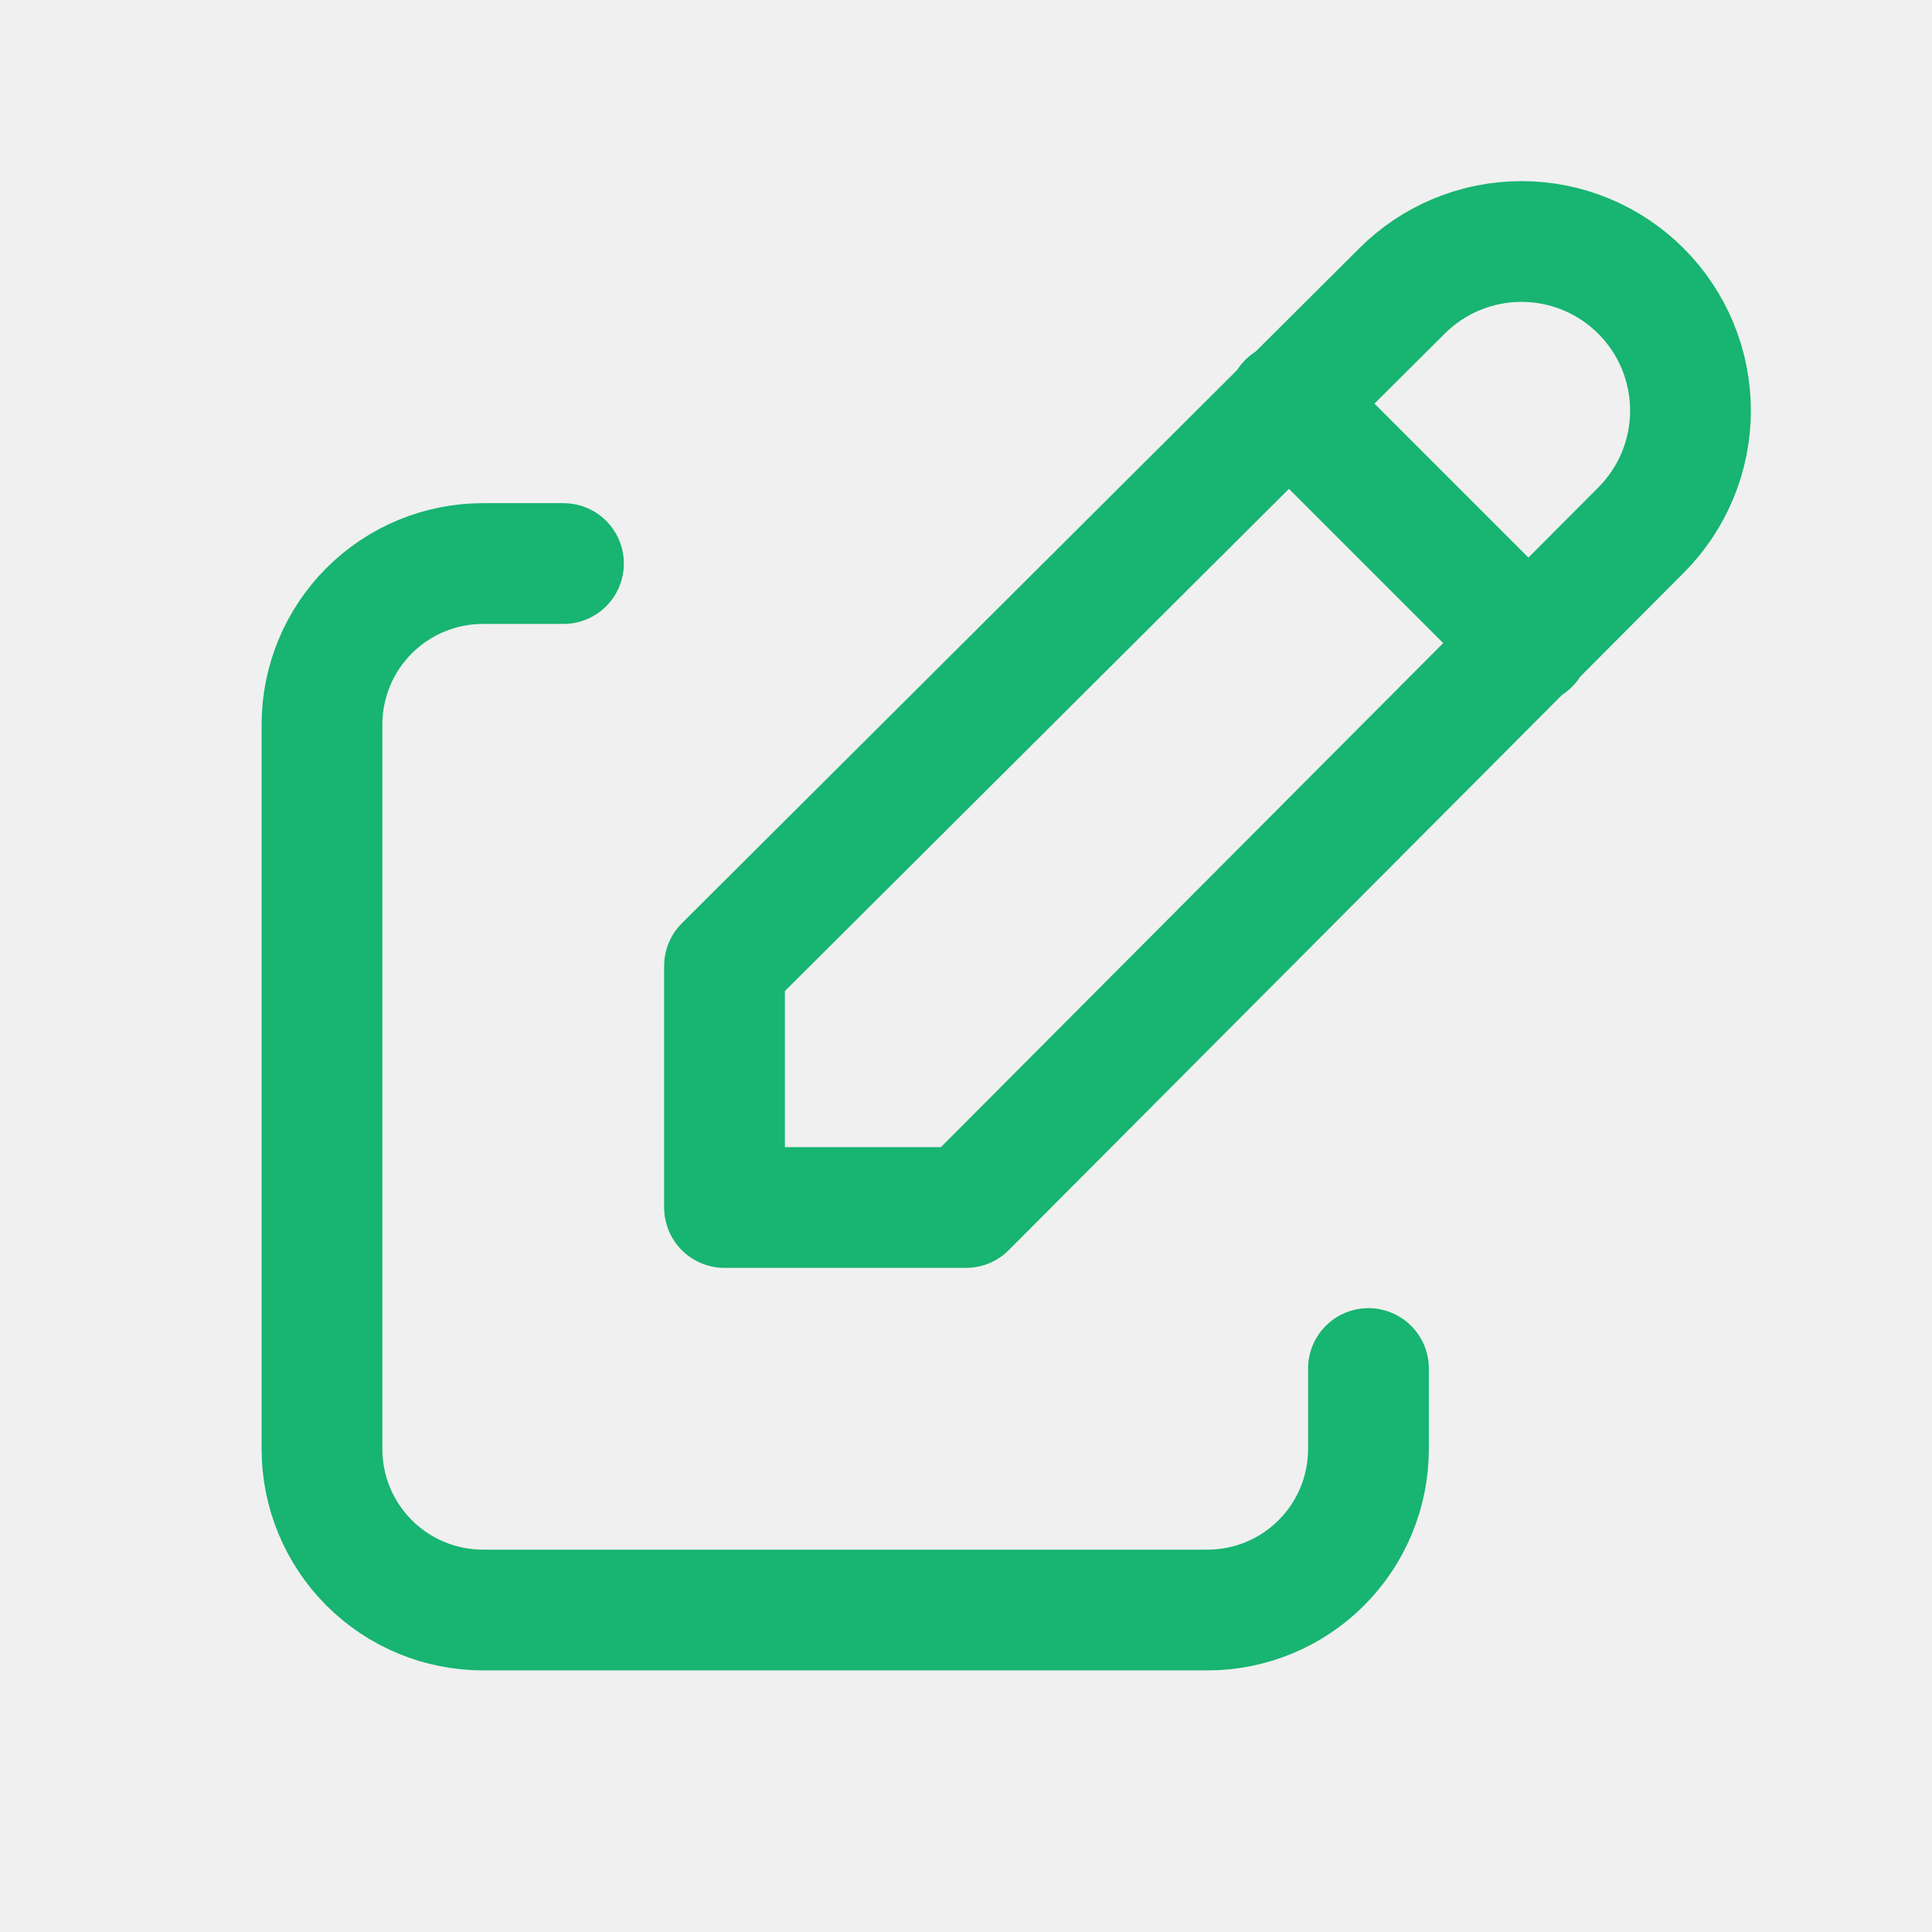
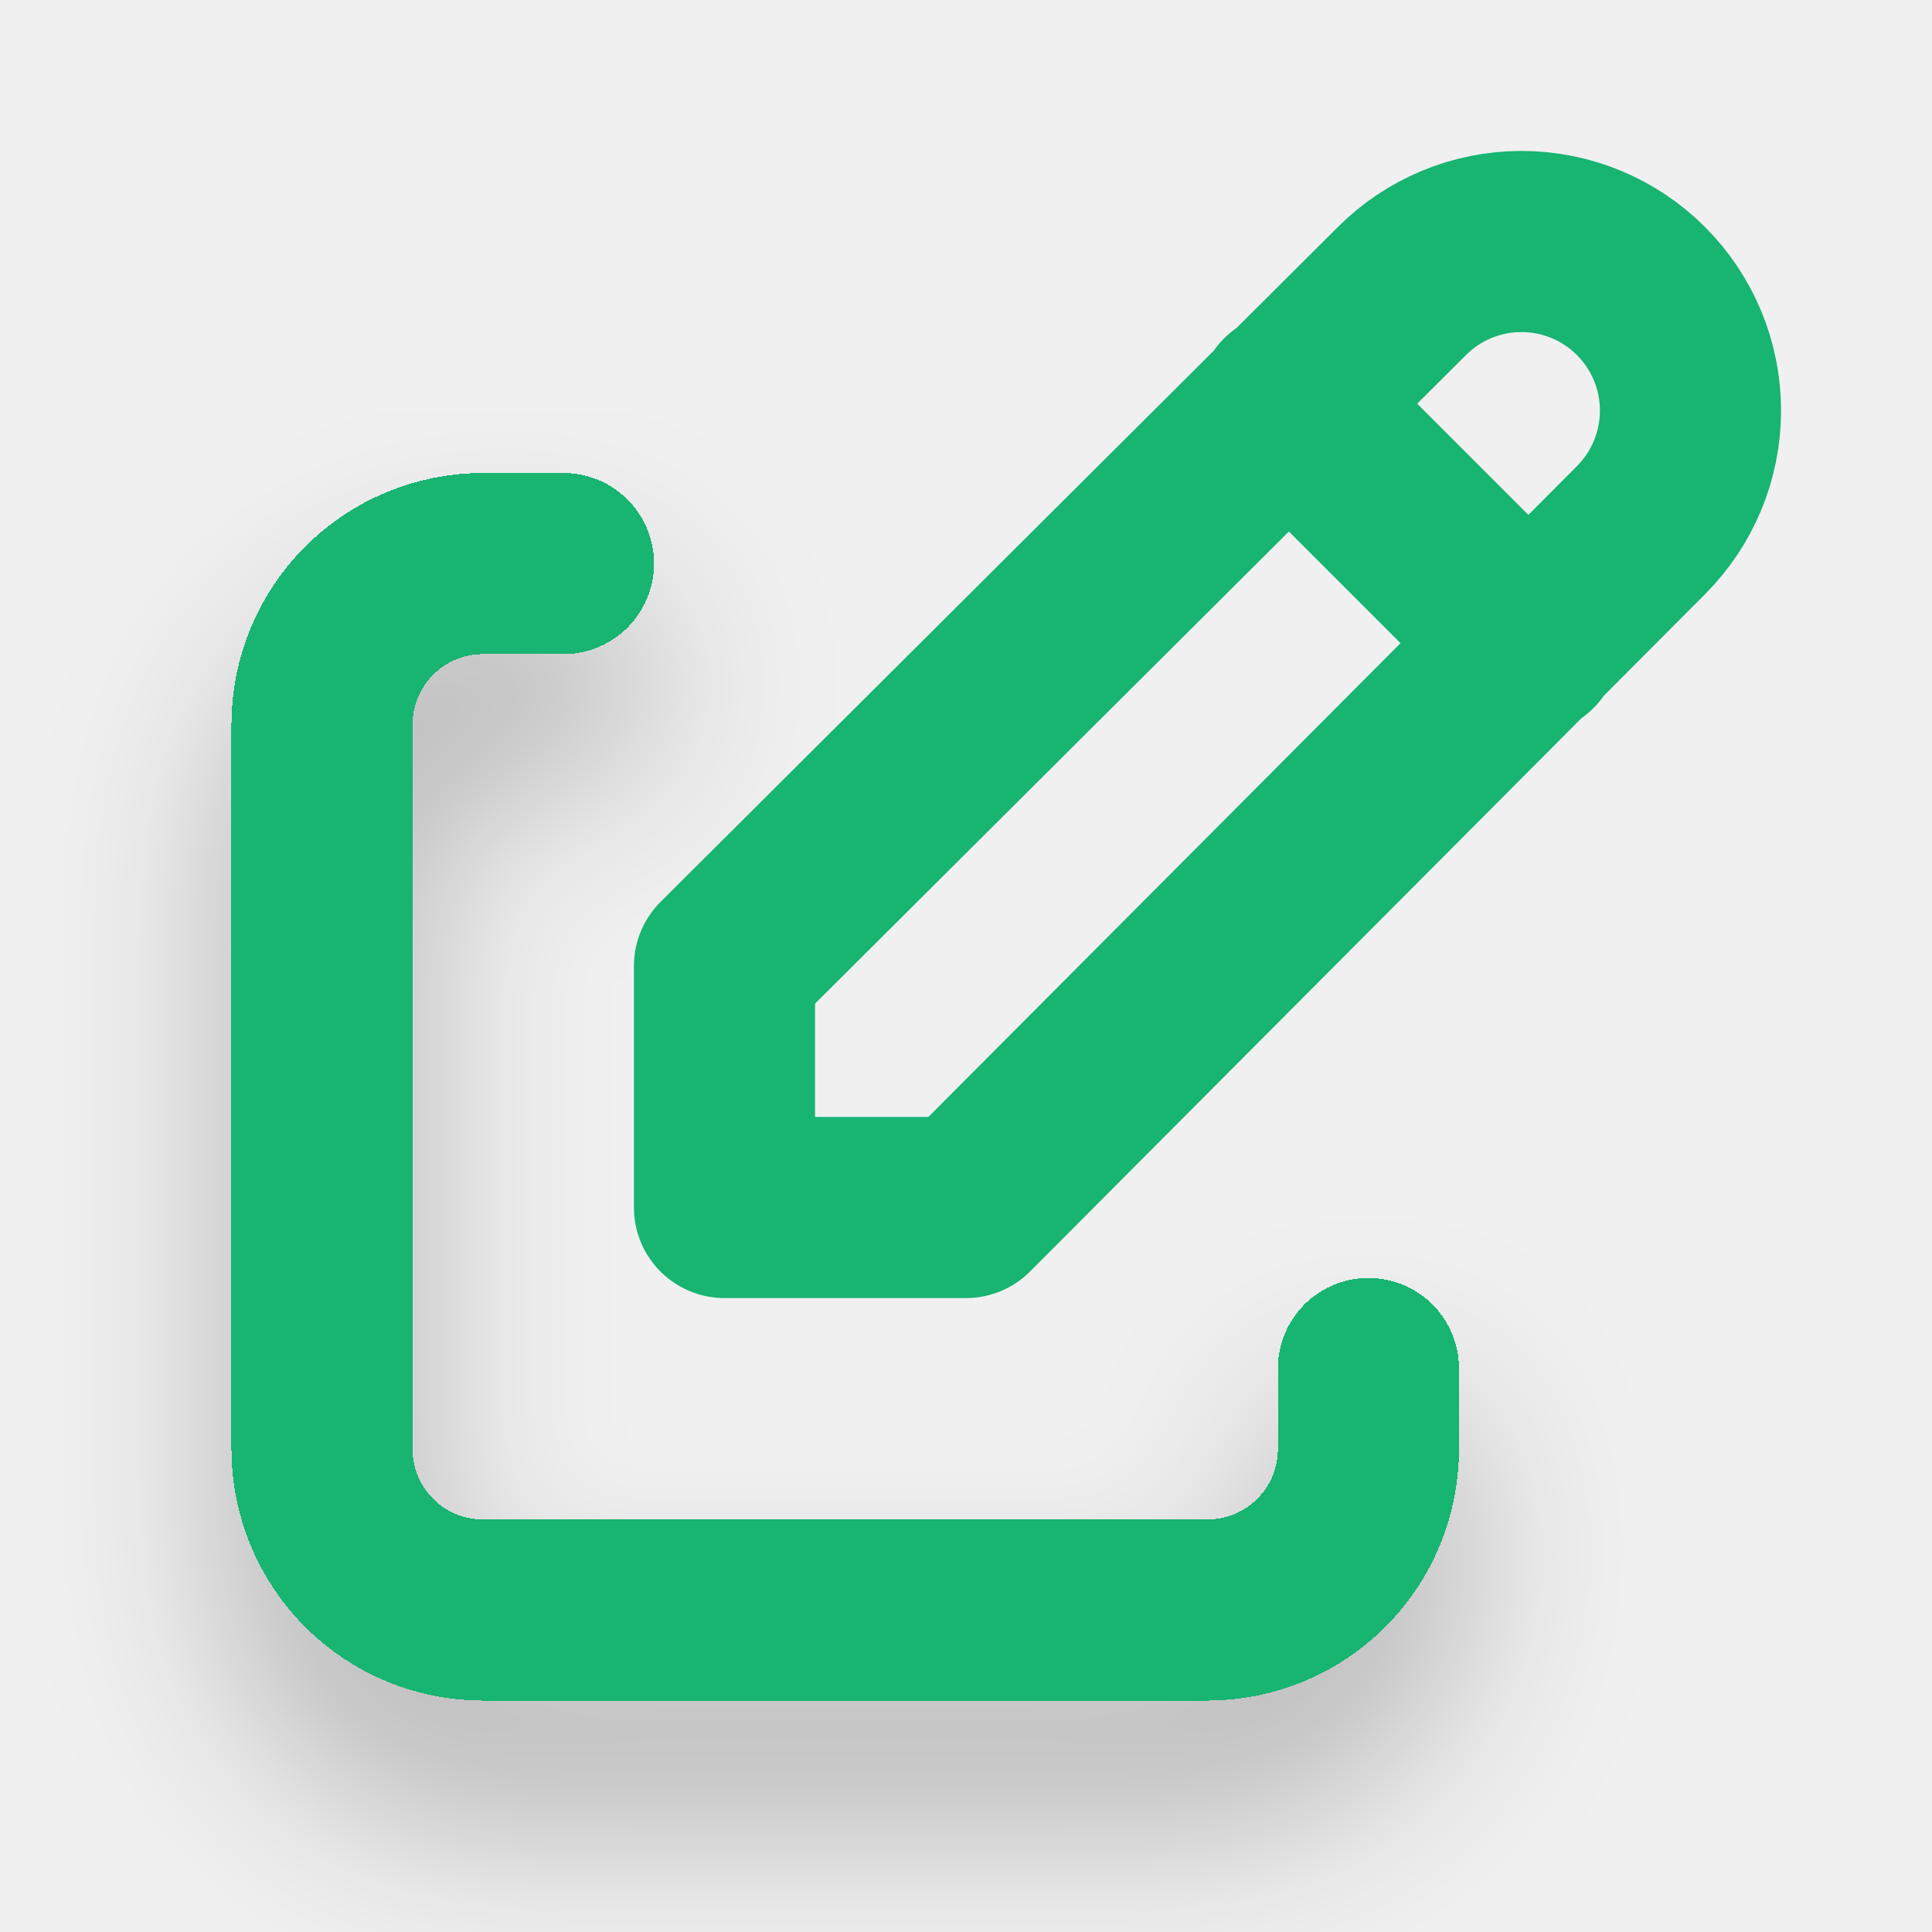
- <svg xmlns="http://www.w3.org/2000/svg" width="32" height="32" viewBox="0 0 32 32" fill="none">
-   <path d="M9.333 9.334H8C7.292 9.334 6.614 9.615 6.114 10.115C5.614 10.615 5.333 11.293 5.333 12.001V24C5.333 24.708 5.614 25.386 6.114 25.886C6.614 26.386 7.292 26.667 8 26.667H20C20.707 26.667 21.385 26.386 21.885 25.886C22.385 25.386 22.666 24.708 22.666 24V22.667" stroke="#17B472" stroke-width="2" stroke-linecap="round" stroke-linejoin="round" />
-   <path d="M21.333 6.667L25.333 10.667M27.18 8.781C27.705 8.255 28 7.543 28 6.801C28 6.058 27.705 5.346 27.18 4.821C26.655 4.295 25.943 4 25.2 4C24.457 4 23.745 4.295 23.22 4.821L12 16V20H16L27.18 8.781Z" stroke="#17B472" stroke-width="2" stroke-linecap="round" stroke-linejoin="round" />
+ <svg xmlns="http://www.w3.org/2000/svg" width="36" height="36" viewBox="0 0 32 32" fill="none">
+   <g clip-path="url(#clip0_180_783)">
+     <g filter="url(#filter0_d_180_783)">
+       <path d="M9.333 9.334H8C7.292 9.334 6.614 9.615 6.114 10.115C5.614 10.615 5.333 11.293 5.333 12.001V24C5.333 24.708 5.614 25.386 6.114 25.886C6.614 26.386 7.292 26.667 8 26.667H20C20.707 26.667 21.385 26.386 21.885 25.886C22.385 25.386 22.666 24.708 22.666 24V22.667" stroke="#17B472" stroke-width="3" stroke-linecap="round" stroke-linejoin="round" shape-rendering="crispEdges" />
+     </g>
+     <path d="M21.333 6.667L25.333 10.667M27.18 8.781C27.705 8.255 28 7.543 28 6.801C28 6.058 27.705 5.346 27.18 4.821C26.655 4.295 25.943 4 25.2 4C24.457 4 23.745 4.295 23.22 4.821L12 16V20H16L27.18 8.781Z" stroke="#17B472" stroke-width="3" stroke-linecap="round" stroke-linejoin="round" />
+   </g>
+   <defs>
+     <filter id="filter0_d_180_783" x="0.833" y="6.834" width="26.333" height="26.333" filterUnits="userSpaceOnUse" color-interpolation-filters="sRGB">
+       <feFlood flood-opacity="0" result="BackgroundImageFix" />
+       <feColorMatrix in="SourceAlpha" type="matrix" values="0 0 0 0 0 0 0 0 0 0 0 0 0 0 0 0 0 0 127 0" result="hardAlpha" />
+       <feOffset dy="2" />
+       <feGaussianBlur stdDeviation="1.5" />
+       <feComposite in2="hardAlpha" operator="out" />
+       <feColorMatrix type="matrix" values="0 0 0 0 0 0 0 0 0 0 0 0 0 0 0 0 0 0 0.25 0" />
+       <feBlend mode="normal" in2="BackgroundImageFix" result="effect1_dropShadow_180_783" />
+       <feBlend mode="normal" in="SourceGraphic" in2="effect1_dropShadow_180_783" result="shape" />
+     </filter>
+     <clipPath id="clip0_180_783">
+       <rect width="32" height="32" fill="white" />
+     </clipPath>
+   </defs>
</svg>
